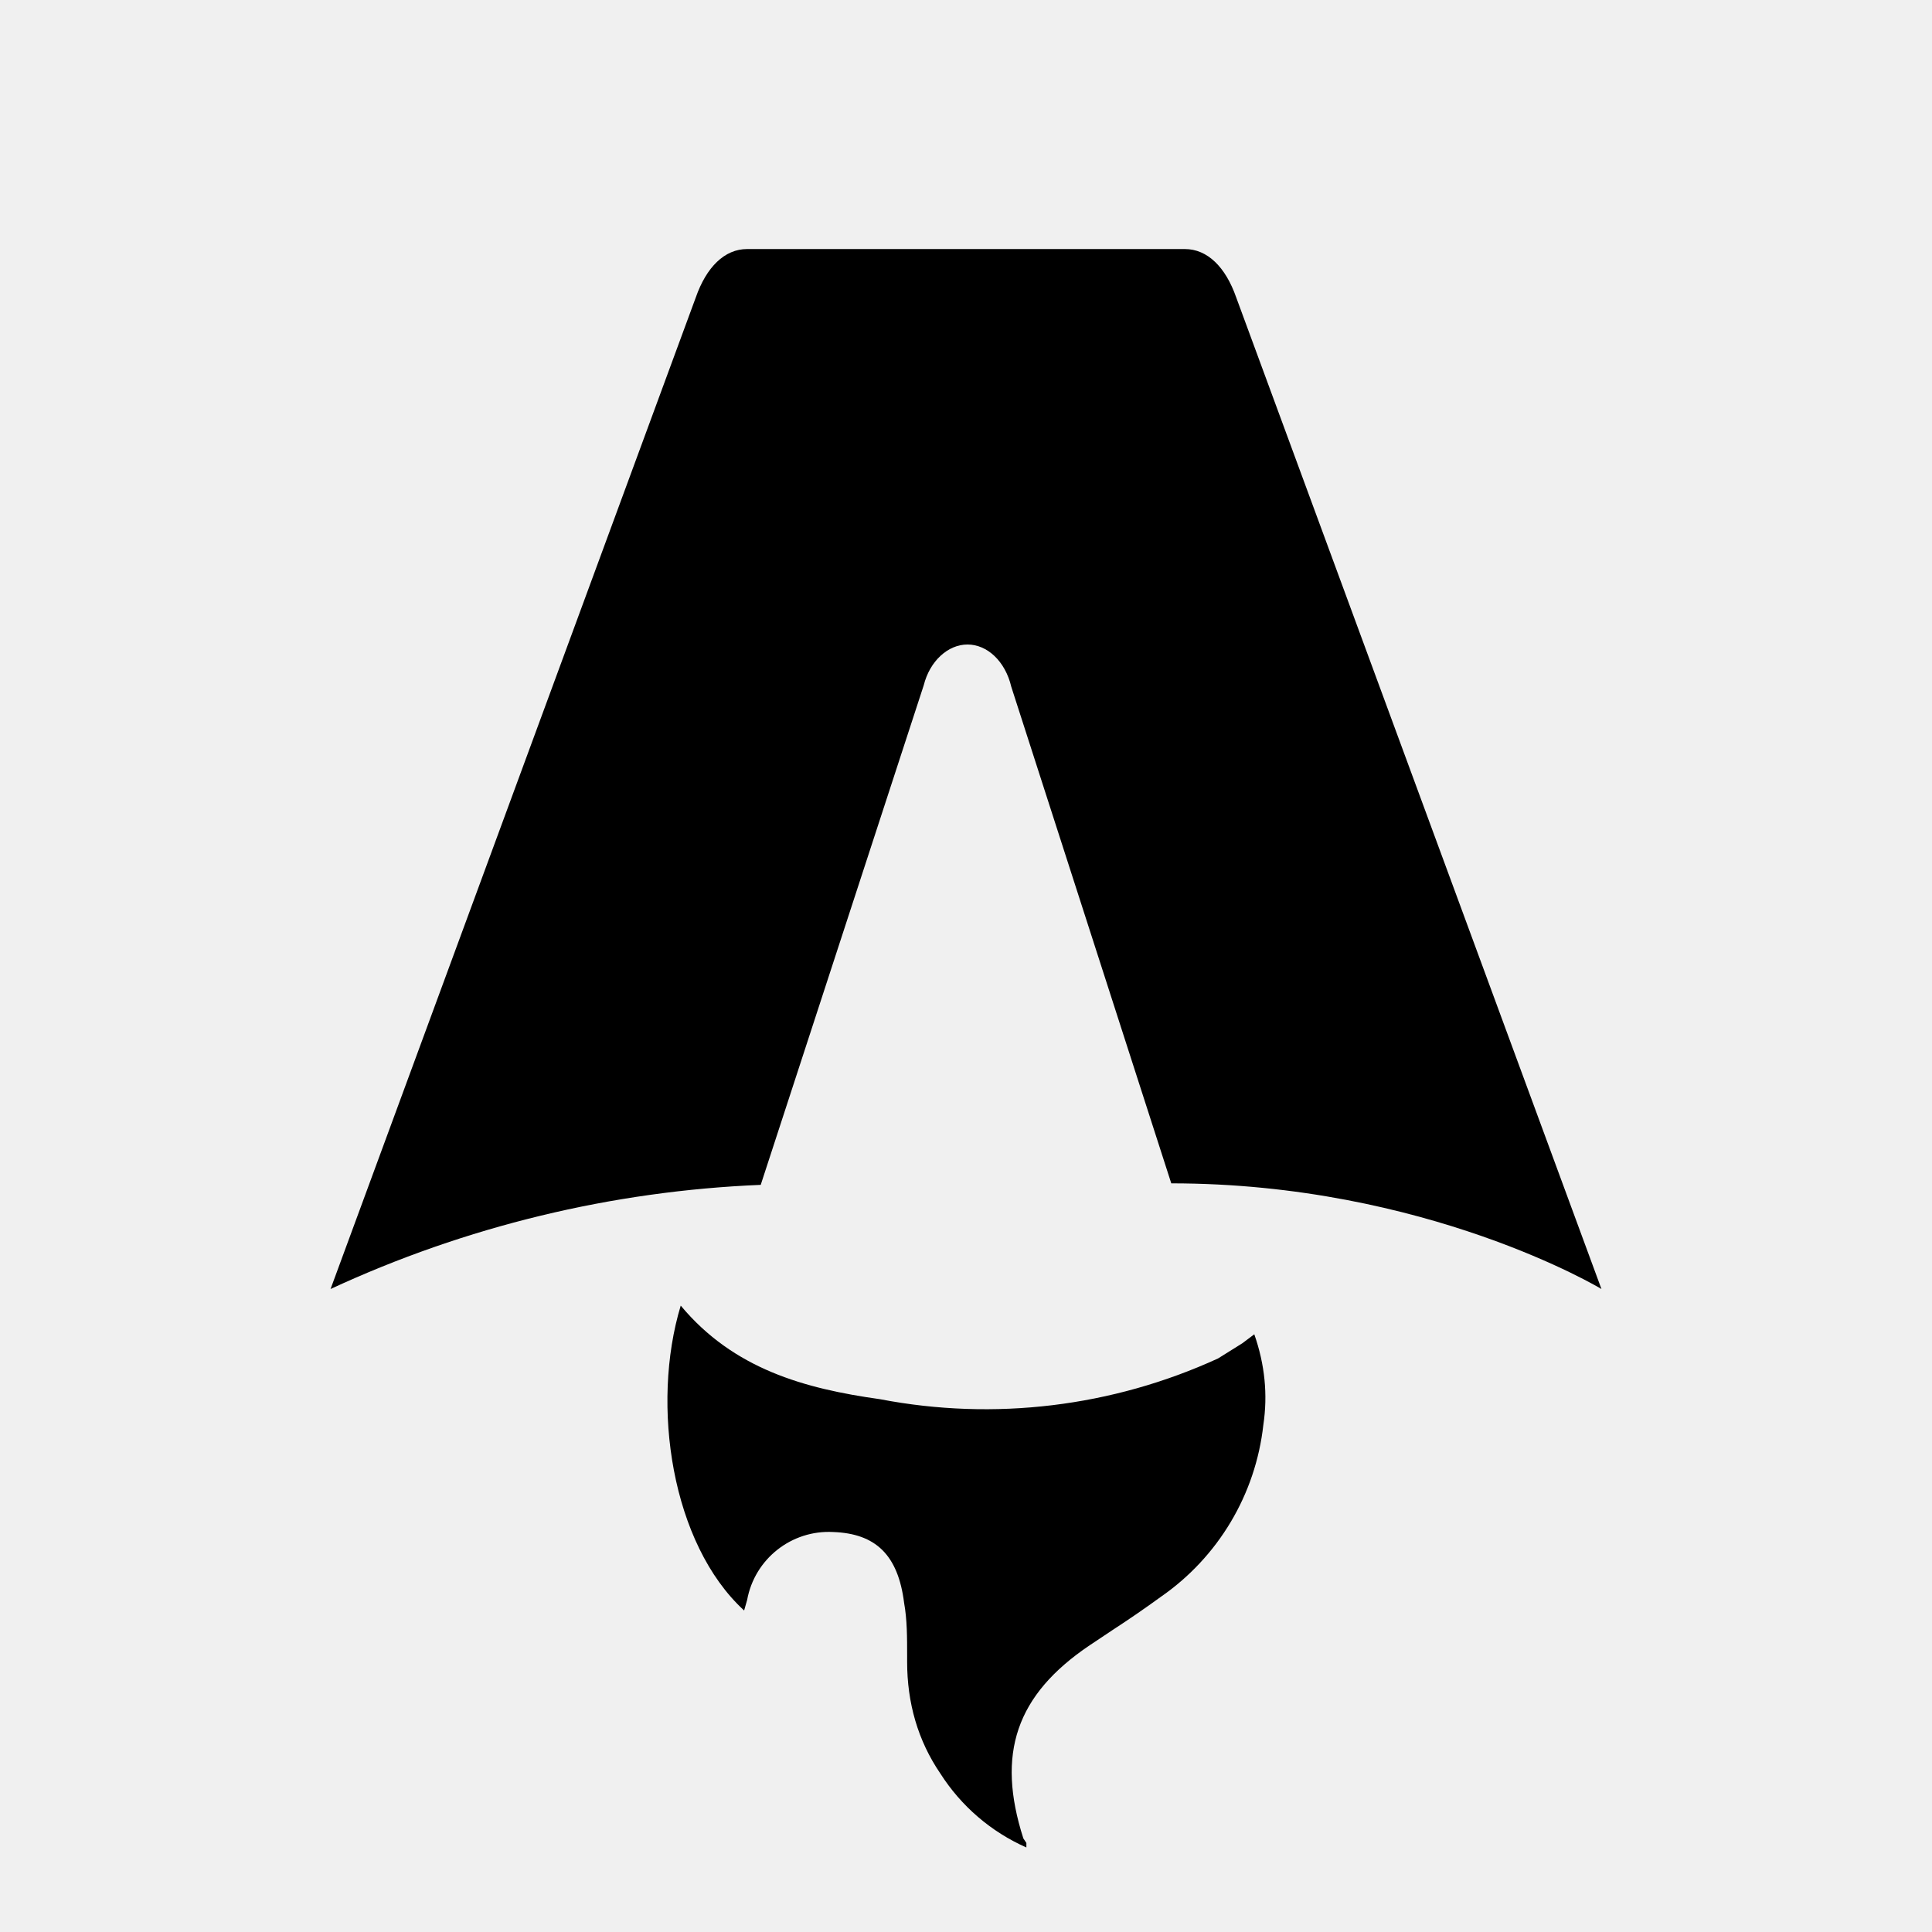
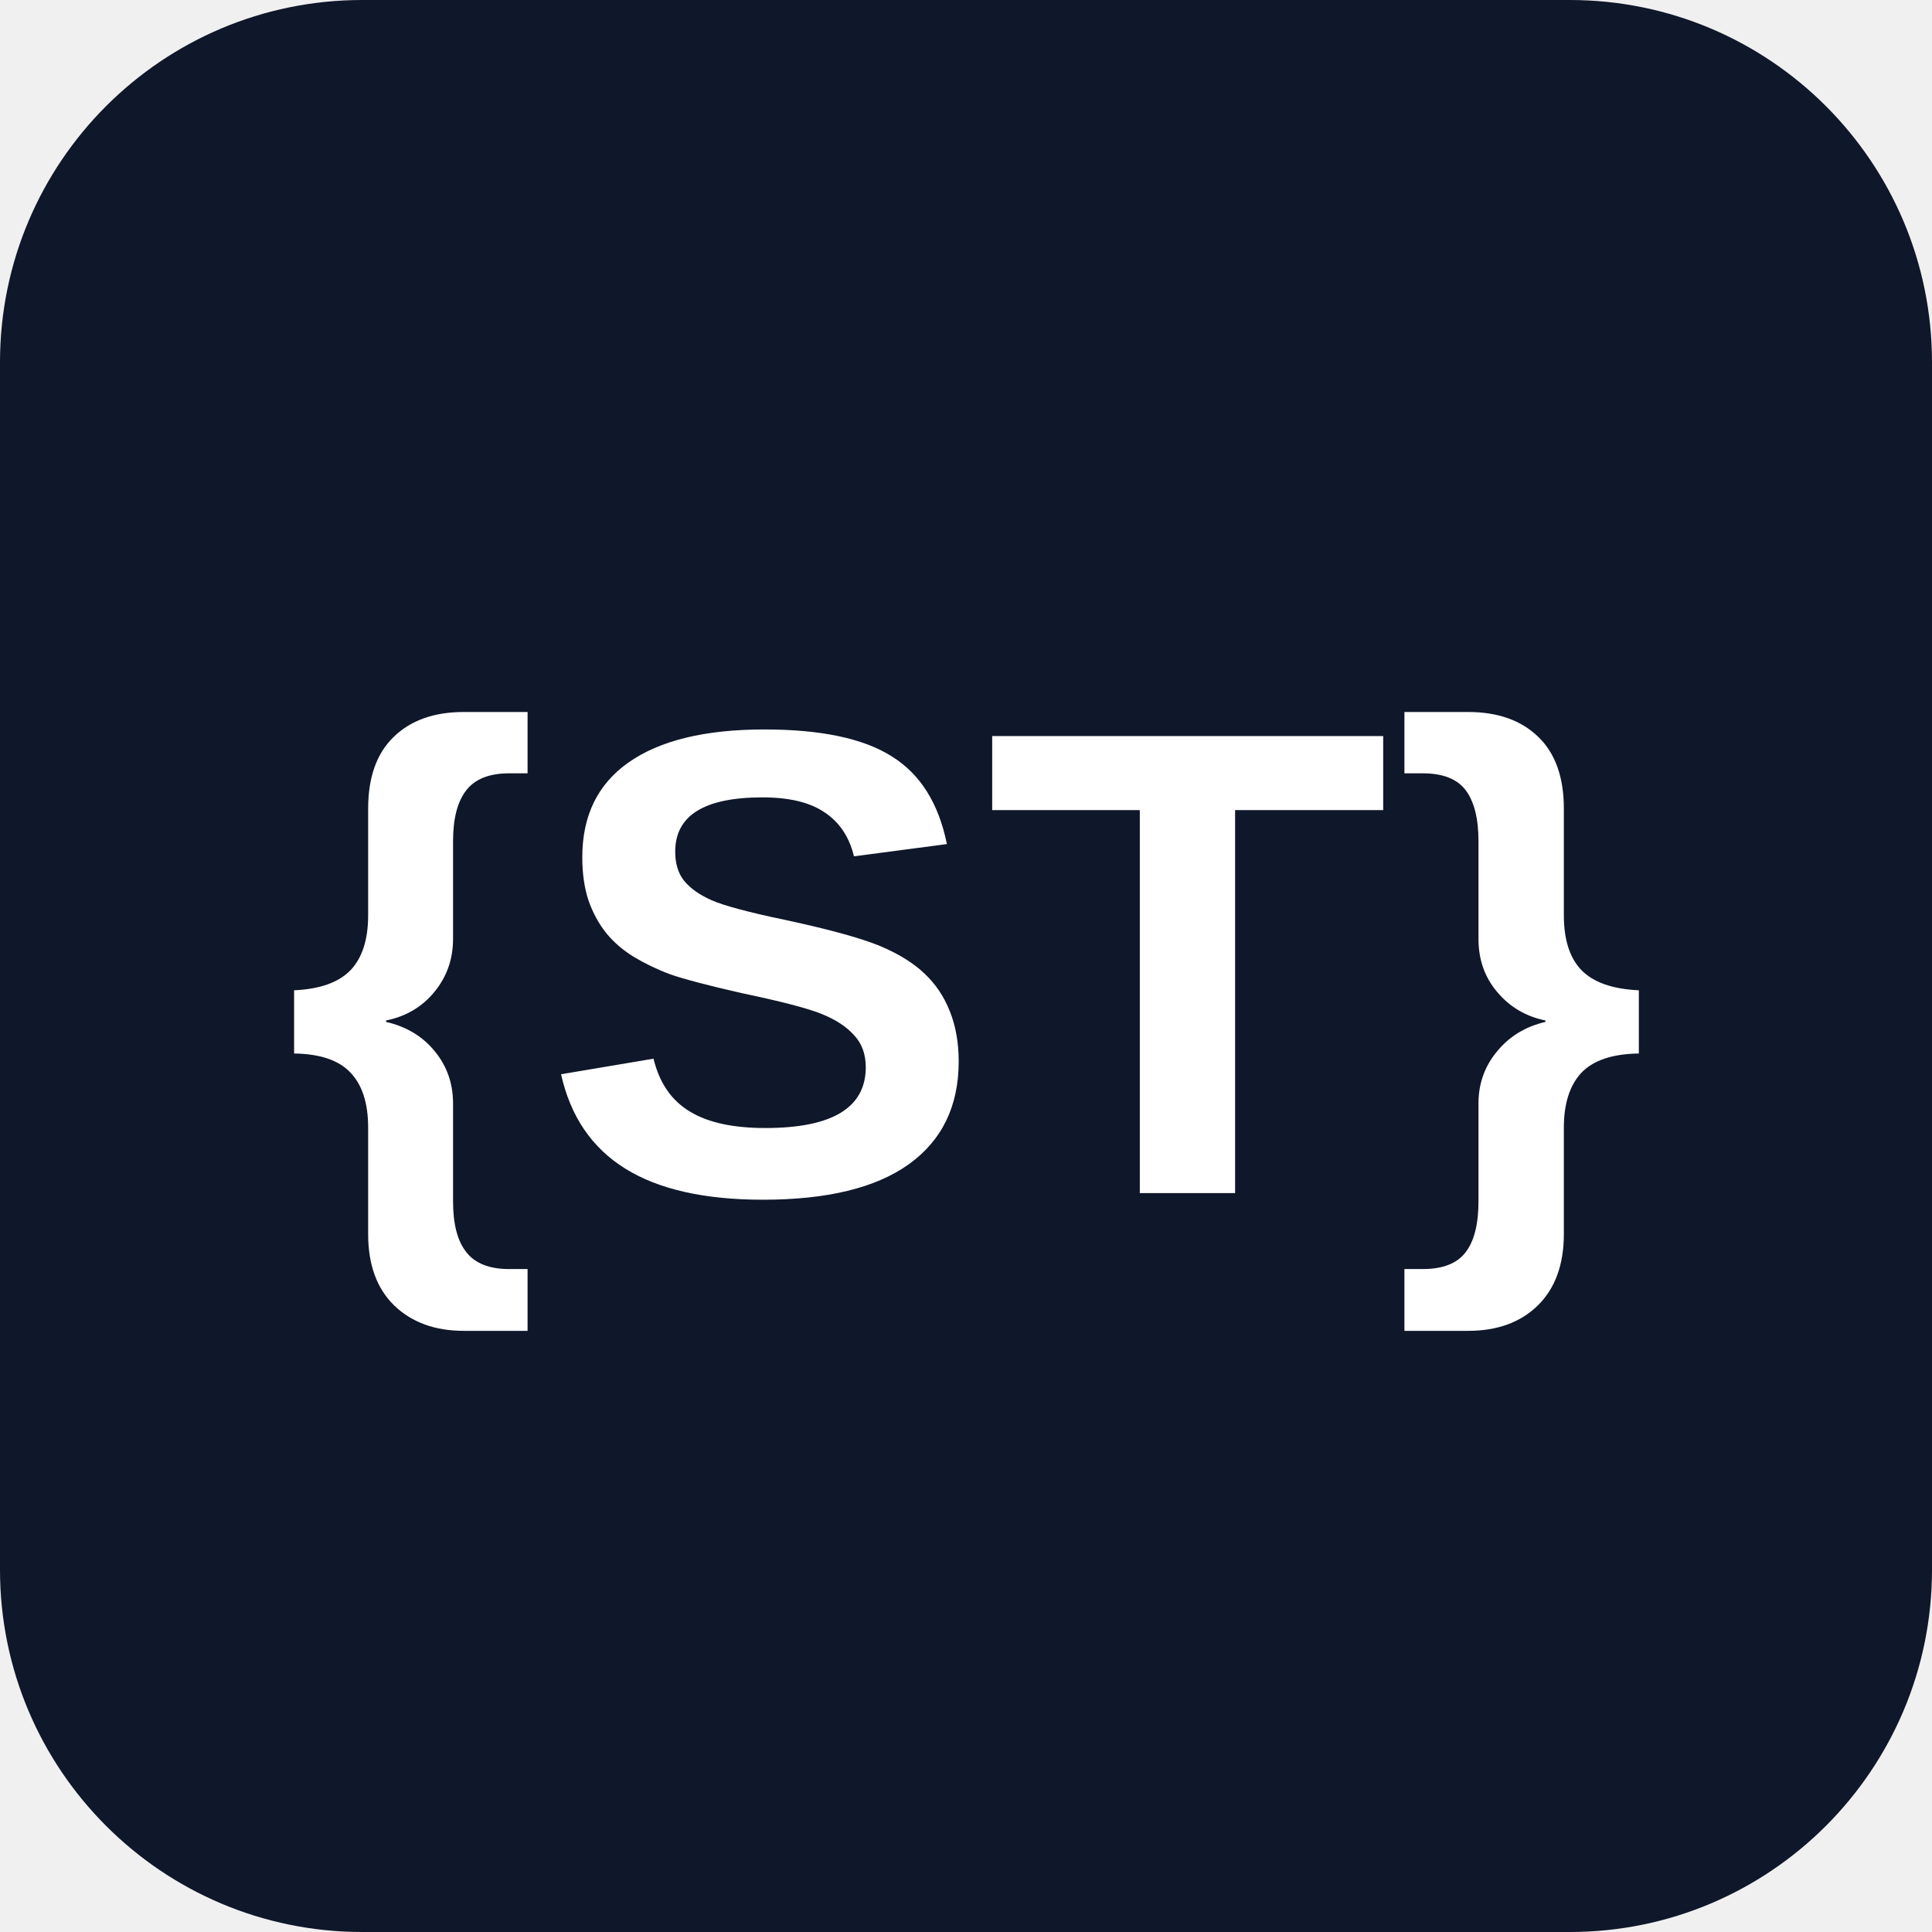
- <svg xmlns="http://www.w3.org/2000/svg" fill="none" viewBox="0 0 128 128">
-   <path d="M50.4 78.5a75.1 75.1 0 0 0-28.5 6.9l24.2-65.7c.7-2 1.9-3.2 3.4-3.2h29c1.5 0 2.7 1.2 3.4 3.2l24.2 65.7s-11.6-7-28.5-7L67 45.5c-.4-1.7-1.6-2.8-2.9-2.8-1.3 0-2.5 1.1-2.9 2.7L50.4 78.5Zm-1.1 28.2Zm-4.2-20.2c-2 6.6-.6 15.8 4.2 20.2a17.5 17.5 0 0 1 .2-.7 5.5 5.5 0 0 1 5.7-4.5c2.8.1 4.3 1.5 4.7 4.7.2 1.1.2 2.3.2 3.5v.4c0 2.7.7 5.2 2.2 7.4a13 13 0 0 0 5.7 4.9v-.3l-.2-.3c-1.8-5.6-.5-9.5 4.4-12.8l1.5-1a73 73 0 0 0 3.2-2.2 16 16 0 0 0 6.8-11.4c.3-2 .1-4-.6-6l-.8.6-1.6 1a37 37 0 0 1-22.4 2.7c-5-.7-9.7-2-13.2-6.2Z" />
-   <style>
-         path { fill: #000; }
-         @media (prefers-color-scheme: dark) {
-             path { fill: #FFF; }
-         }
-     </style>
+ <svg xmlns="http://www.w3.org/2000/svg" viewBox="0 0 64 64">
+   <rect width="64" height="64" rx="12" fill="#0f172a" />
+   <text x="50%" y="52%" text-anchor="middle" dominant-baseline="middle" font-size="22" font-weight="700" font-family="Arial, sans-serif" fill="white">
+     {ST}
+   </text>
</svg>
